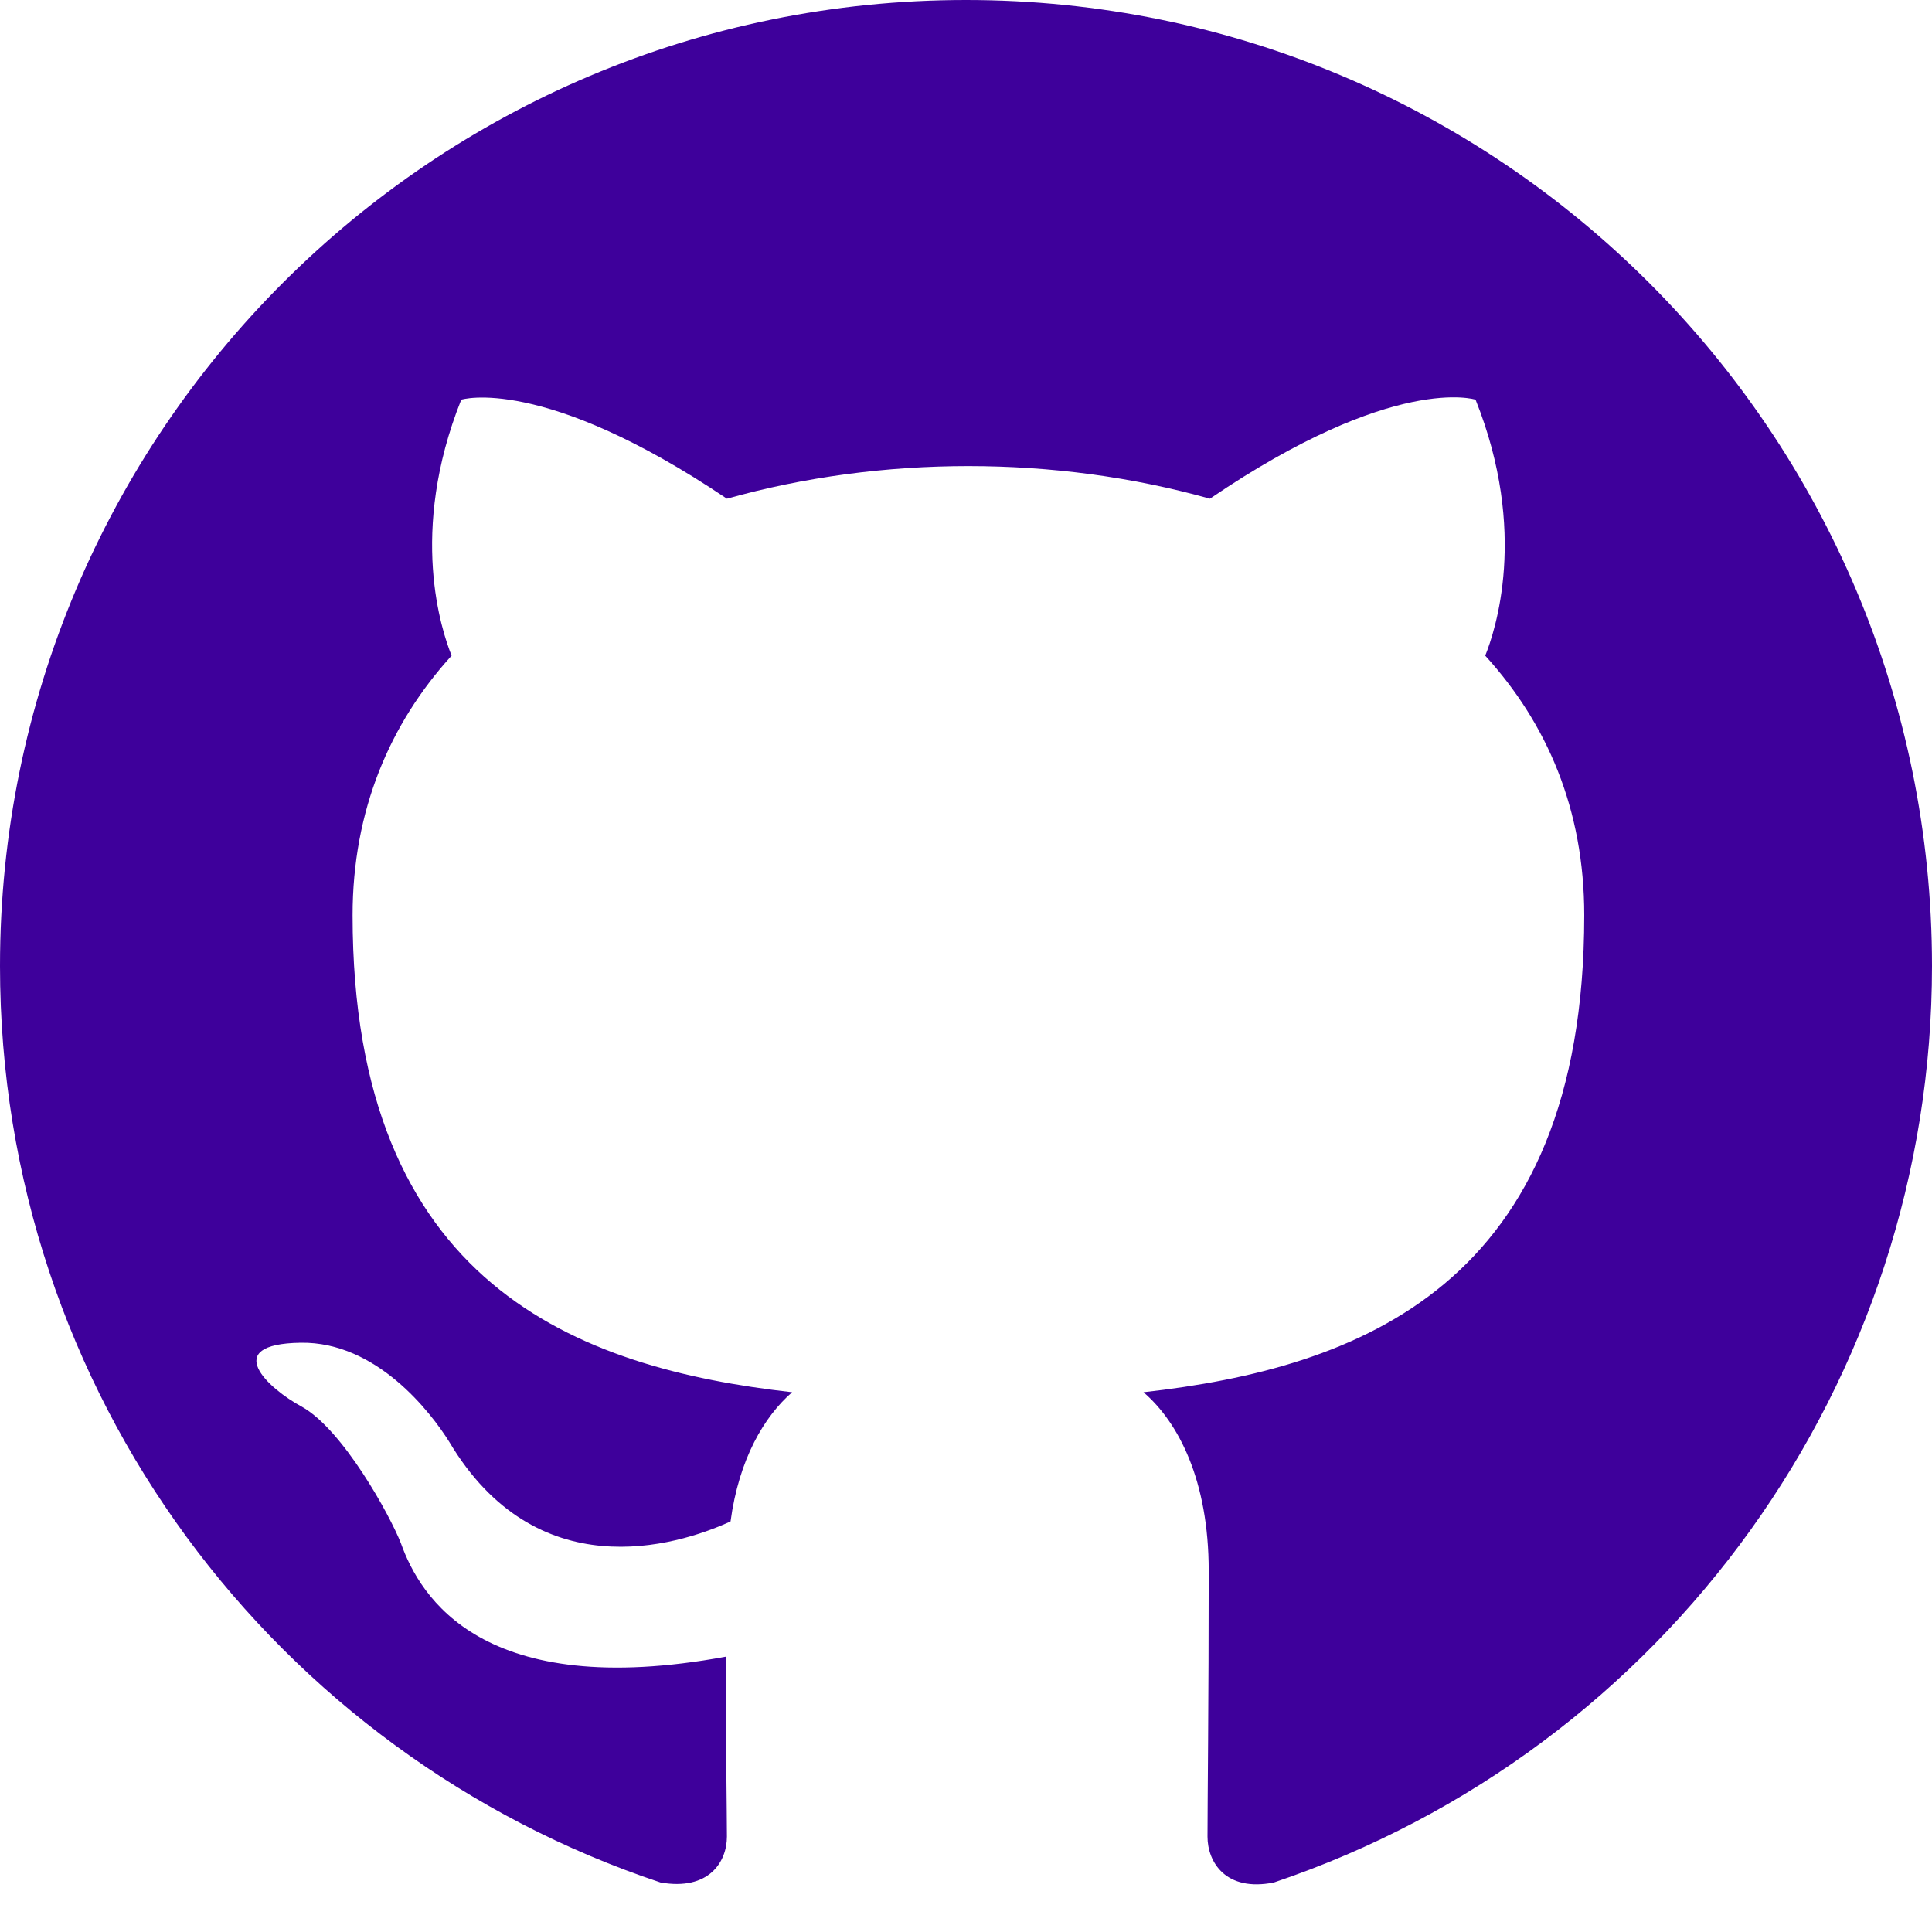
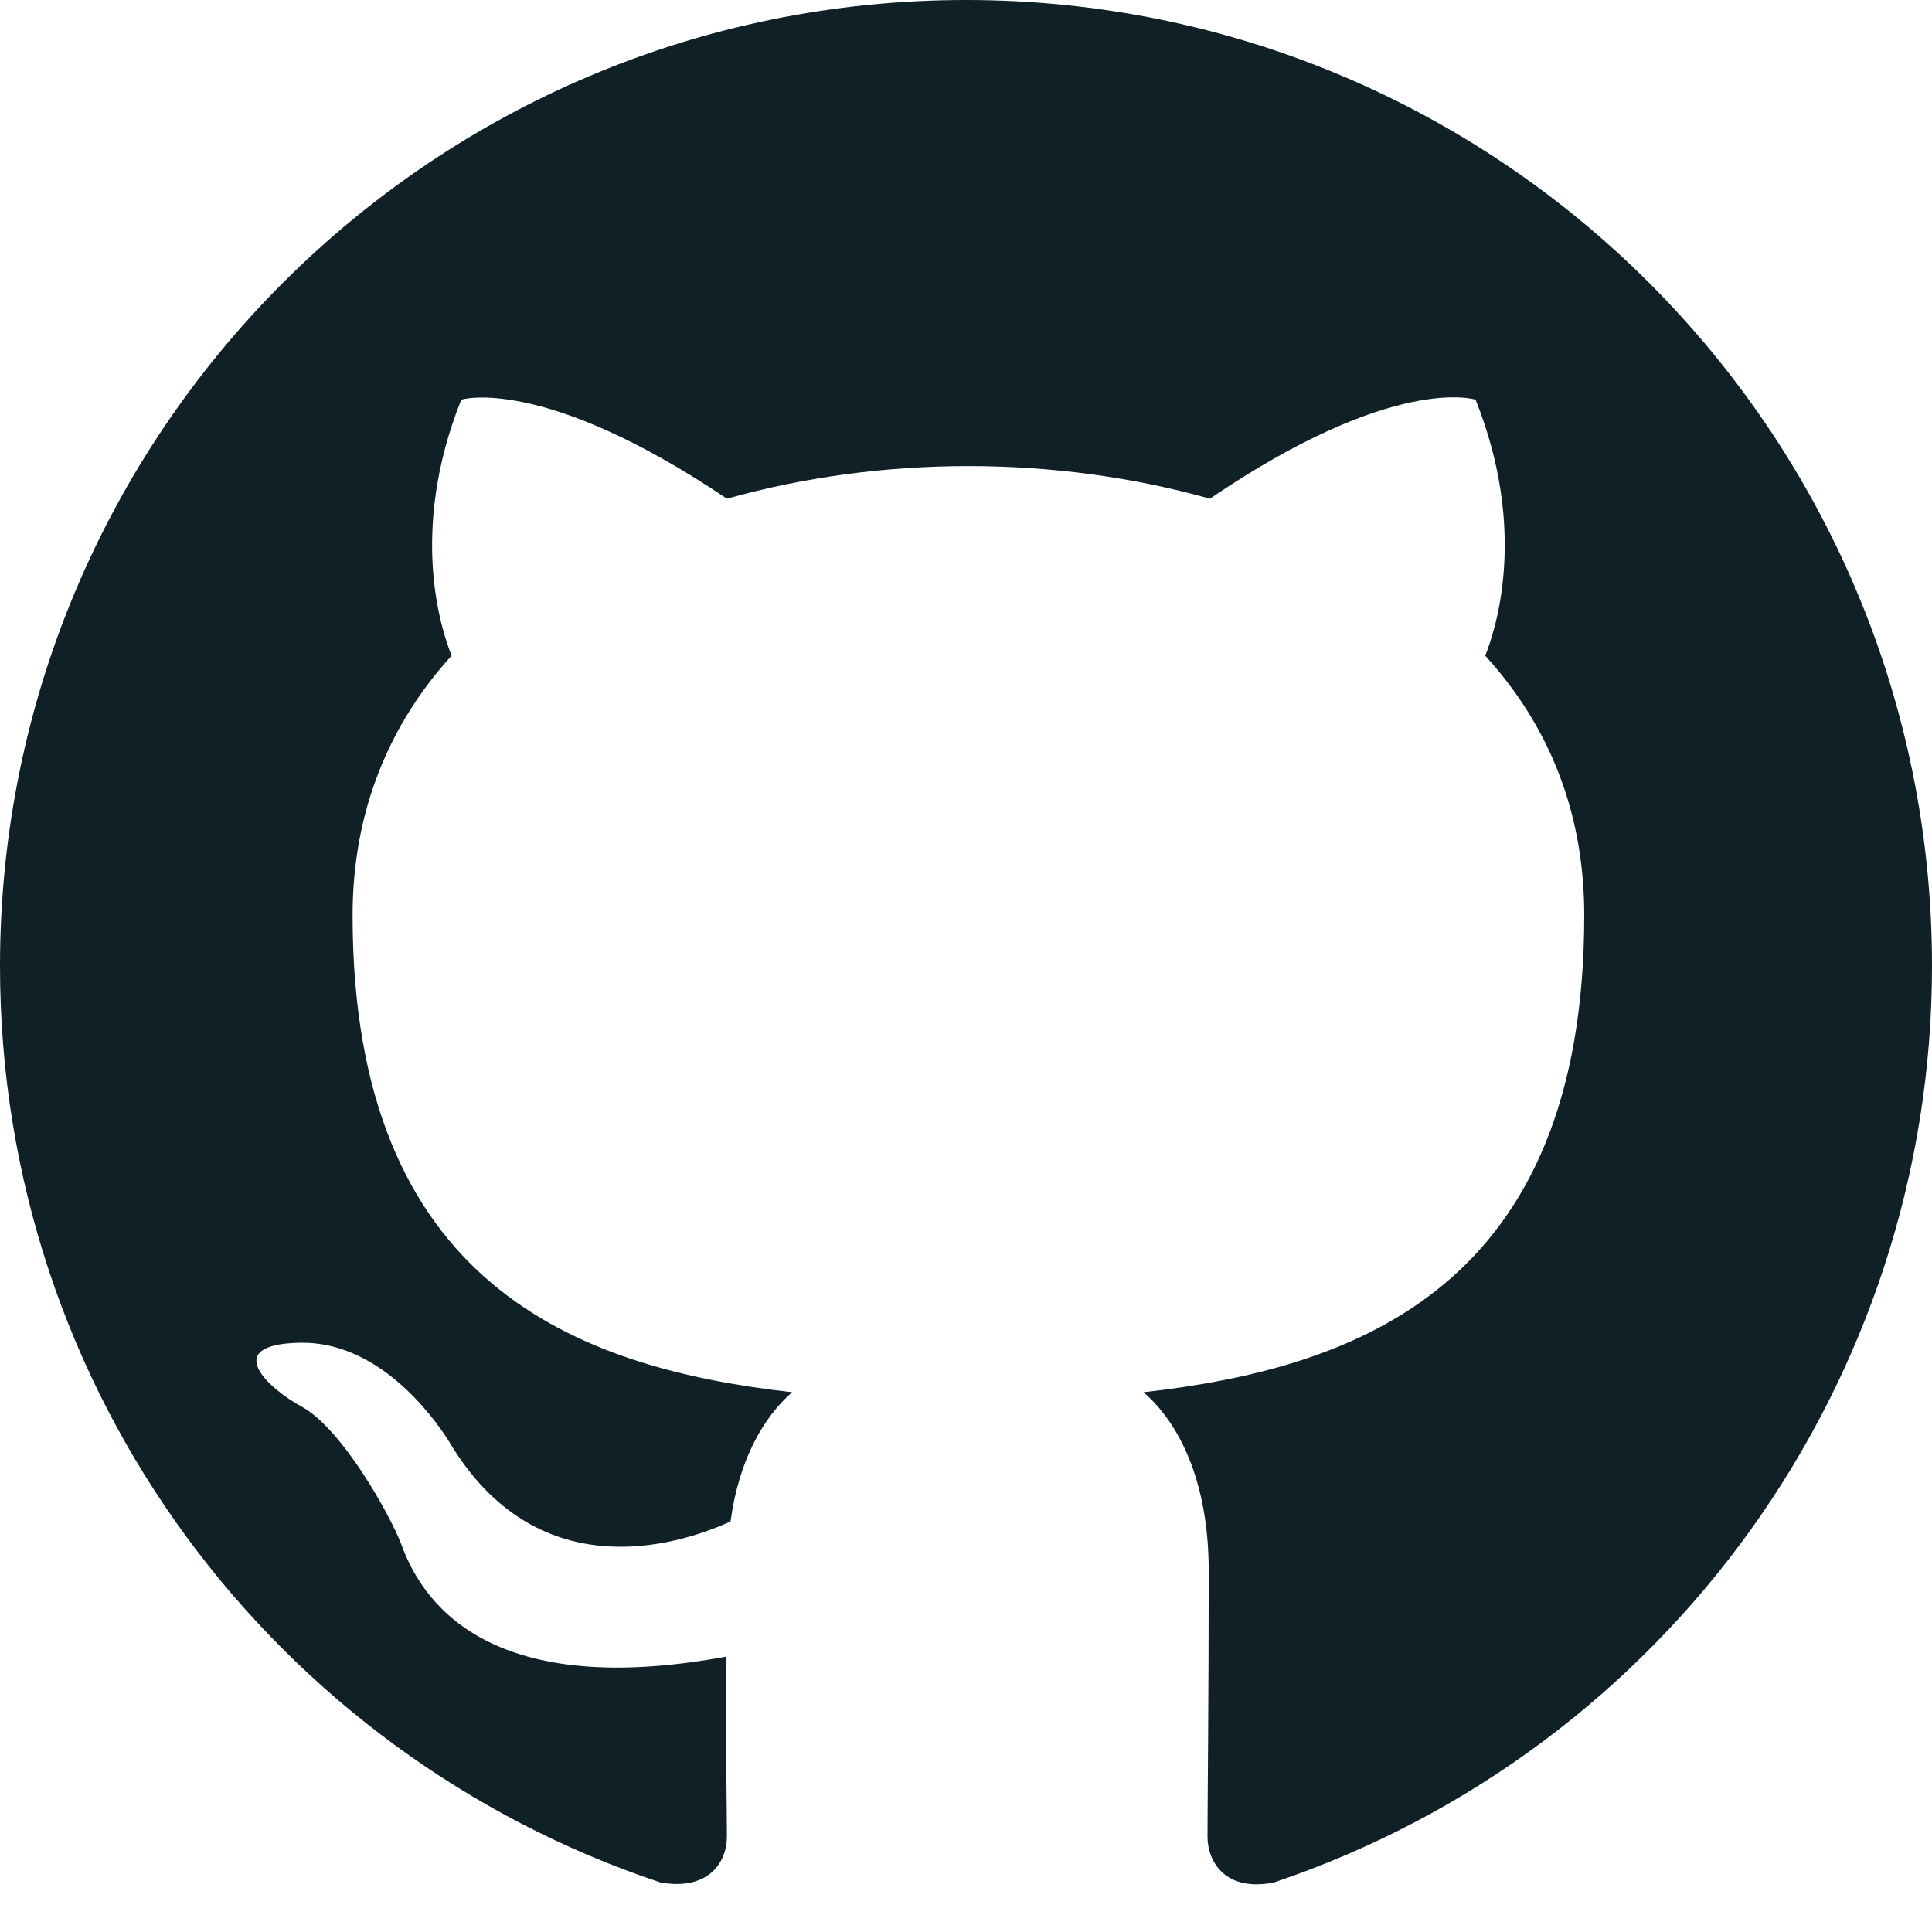
- <svg xmlns="http://www.w3.org/2000/svg" width="16" height="16" fill="#3E009B" class="bi bi-github" viewBox="0 0 16 16">
+ <svg xmlns="http://www.w3.org/2000/svg" width="16" height="16" fill="#0F2027" class="bi bi-github" viewBox="0 0 16 16">
  <path d="M8 0C3.58 0 0 3.58 0 8c0 3.54 2.29 6.53 5.47 7.59.4.07.55-.17.55-.38 0-.19-.01-.82-.01-1.49-2.01.37-2.53-.49-2.69-.94-.09-.23-.48-.94-.82-1.13-.28-.15-.68-.52-.01-.53.63-.01 1.08.58 1.23.82.72 1.21 1.87.87 2.33.66.07-.52.28-.87.51-1.07-1.78-.2-3.64-.89-3.64-3.95 0-.87.31-1.59.82-2.15-.08-.2-.36-1.02.08-2.12 0 0 .67-.21 2.2.82.64-.18 1.32-.27 2-.27s1.36.09 2 .27c1.53-1.04 2.2-.82 2.2-.82.44 1.1.16 1.92.08 2.12.51.56.82 1.27.82 2.15 0 3.07-1.87 3.75-3.65 3.95.29.25.54.73.54 1.48 0 1.07-.01 1.93-.01 2.2 0 .21.15.46.55.38A8.01 8.01 0 0 0 16 8c0-4.42-3.58-8-8-8" />
</svg>
